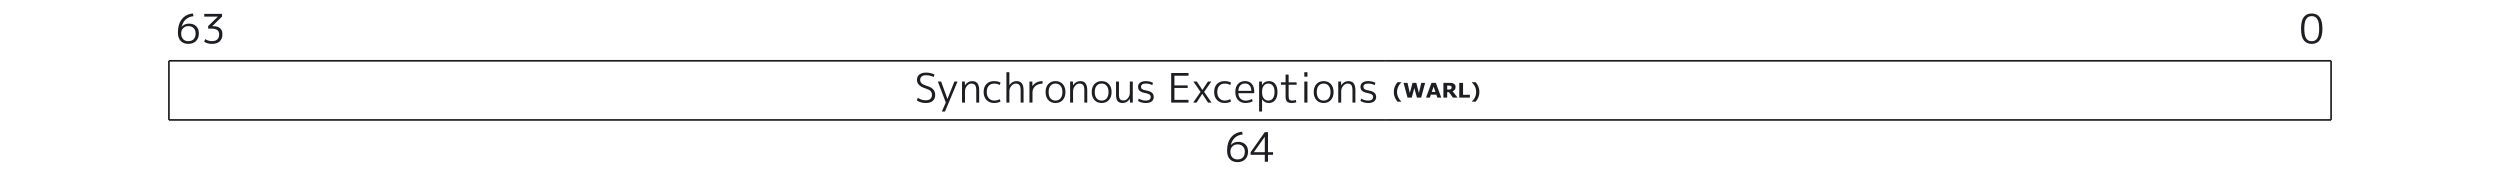
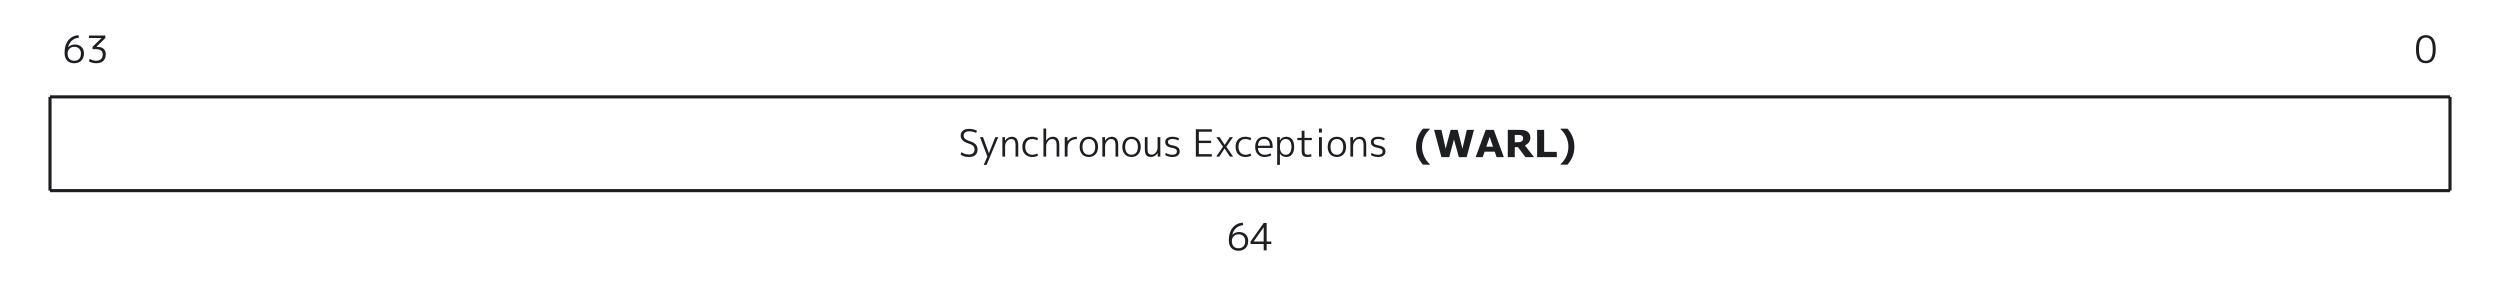
- <svg xmlns="http://www.w3.org/2000/svg" width="1480" height="107" version="1.0">
-   <path d="M111.512 15.468q-1.848 0-3.048 1.2t-1.2 3.072q0 2.232 1.128 3.432t3.12 1.2q2.04 0 3.168-1.2t1.128-3.432q0-1.968-1.176-3.12-1.152-1.152-3.12-1.152m0 10.512q-2.904 0-4.56-1.752-1.632-1.752-1.632-5.04 0-4.872 2.352-7.848 2.376-2.976 6.528-3.36l.336 1.608q-5.52.624-7.008 6.216l.024.024q1.656-1.848 4.368-1.848 2.664 0 4.224 1.56 1.584 1.536 1.584 4.2 0 2.856-1.704 4.56-1.704 1.68-4.512 1.68m9.408-17.76h10.512v1.608l-5.76 5.64v.048h.744q2.544 0 3.888 1.224 1.368 1.224 1.368 3.552 0 2.736-1.632 4.224-1.608 1.464-4.608 1.464-2.592 0-4.56-1.248l.576-1.56q2.016 1.2 3.984 1.2 2.112 0 3.216-1.032t1.104-3.048q0-1.704-1.152-2.52-1.128-.84-3.624-.84h-1.752v-1.488l5.736-5.568v-.048h-8.04z" aria-label="63" style="font-size:24px;font-family:&quot;M PLUS 1p&quot;,MPLUS1p-Regular,monospace;dominant-baseline:middle;fill:#1c1e21" />
-   <path d="M1368.536 7.98q6.336 0 6.336 9t-6.336 9q-3 0-4.656-2.088t-1.656-6.912 1.656-6.912 4.656-2.088m-3.312 14.688q1.104 1.752 3.312 1.752t3.312-1.752q1.104-1.776 1.104-5.688t-1.104-5.664q-1.104-1.776-3.312-1.776t-3.312 1.776q-1.08 1.752-1.08 5.664t1.08 5.688" aria-label="0" style="font-size:24px;font-family:&quot;M PLUS 1p&quot;,MPLUS1p-Regular,monospace;dominant-baseline:middle;text-anchor:end;fill:#1c1e21" />
-   <path stroke="#1C1E21" d="M100 36h720M100 71h720M100 36v35" />
-   <path d="M548.208 44.54q-1.656 0-2.568.744-.912.72-.912 2.016 0 2.328 3.408 3.36 2.976.864 4.224 2.16 1.272 1.296 1.272 3.36 0 2.328-1.464 3.576-1.44 1.224-4.128 1.224-2.976 0-5.28-1.512l.576-1.584q2.088 1.488 4.704 1.488 1.776 0 2.712-.816.96-.816.96-2.376 0-1.44-.816-2.28-.792-.864-2.808-1.488-5.256-1.56-5.256-5.112 0-1.968 1.416-3.144 1.44-1.176 3.96-1.176 2.712 0 5.04 1.128l-.48 1.488q-2.088-1.056-4.56-1.056m8.928 3.72 3.72 10.272h.048l4.104-10.272h1.872l-7.44 17.76h-1.872l2.352-5.352-4.728-12.408zm12.384 0h1.68l.024 2.232h.048q.72-1.152 1.824-1.8 1.128-.672 2.424-.672 2.112 0 3.12 1.32 1.032 1.296 1.032 4.128v7.272h-1.728v-7.128q0-2.328-.672-3.216-.672-.912-2.304-.912-1.392 0-2.544 1.392-1.152 1.368-1.152 3.192v6.672h-1.752zm19.104 1.224q-2.112 0-3.288 1.32-1.176 1.296-1.176 3.696 0 2.304 1.224 3.672 1.248 1.368 3.24 1.368 1.68 0 3.216-.816l.48 1.416q-1.8.84-3.768.84-2.784 0-4.512-1.752-1.728-1.776-1.728-4.728 0-3.048 1.656-4.752 1.656-1.728 4.584-1.728 1.968 0 3.768.84l-.48 1.464q-1.608-.84-3.216-.84m7.176-6.744h1.752v7.656h.048q1.584-2.376 4.2-2.376 2.112 0 3.12 1.32 1.032 1.296 1.032 4.128v7.272h-1.728v-7.128q0-2.328-.672-3.216-.672-.912-2.304-.912-1.44 0-2.568 1.416-1.128 1.392-1.128 3.168v6.672H595.8zm13.632 5.52h1.704l.048 2.664h.048q2.112-2.904 5.952-2.904v1.512q-2.664 0-4.32 1.464-1.632 1.464-1.632 3.792v5.952h-1.8zm18.408 2.544q-1.08-1.344-2.976-1.344t-3 1.344q-1.08 1.32-1.08 3.696t1.08 3.72q1.104 1.32 3 1.32t2.976-1.32q1.104-1.344 1.104-3.72t-1.104-3.696m1.296 8.424q-1.608 1.752-4.272 1.752t-4.272-1.752-1.608-4.728 1.608-4.728 4.272-1.752 4.272 1.752 1.608 4.728-1.608 4.728m4.368-10.968h1.68l.024 2.232h.048q.72-1.152 1.824-1.8 1.128-.672 2.424-.672 2.112 0 3.12 1.32 1.032 1.296 1.032 4.128v7.272h-1.728v-7.128q0-2.328-.672-3.216-.672-.912-2.304-.912-1.392 0-2.544 1.392-1.152 1.368-1.152 3.192v6.672h-1.752zm21.648 2.544q-1.08-1.344-2.976-1.344t-3 1.344q-1.08 1.32-1.08 3.696t1.08 3.72q1.104 1.32 3 1.32t2.976-1.32q1.104-1.344 1.104-3.72t-1.104-3.696m1.296 8.424q-1.608 1.752-4.272 1.752t-4.272-1.752-1.608-4.728 1.608-4.728 4.272-1.752 4.272 1.752 1.608 4.728-1.608 4.728m5.976-10.968v7.752q0 1.92.624 2.688.648.768 2.136.768 1.392 0 2.52-1.344 1.152-1.344 1.152-3.192V48.26h1.752v12.48h-1.68l-.024-2.232h-.048q-.72 1.152-1.848 1.824-1.104.648-2.4.648-2.016 0-2.976-1.128-.936-1.152-.936-3.672v-7.92zm15.912-.24q2.28 0 4.224.96l-.384 1.416q-1.848-.936-3.84-.936-1.392 0-2.136.504-.72.504-.72 1.416 0 .864.624 1.368.648.504 2.328.792 2.448.408 3.504 1.344 1.08.936 1.08 2.568t-1.248 2.592q-1.224.936-3.432.936-2.568 0-4.608-1.2l.408-1.416q1.968 1.176 4.2 1.176 1.392 0 2.136-.528.744-.552.744-1.56 0-.96-.672-1.488-.648-.528-2.304-.816-2.376-.408-3.456-1.296-1.056-.912-1.056-2.472 0-1.536 1.2-2.448 1.224-.912 3.408-.912m16.92-3.192v5.712h7.848v1.536h-7.848v7.056h8.328v1.608h-10.248V43.22h10.248v1.608zm13.272 3.432 3.264 4.968h.048l3.264-4.968h1.992l-4.248 6.144 4.368 6.336h-2.064l-3.384-5.184h-.048l-3.36 5.184h-2.016l4.392-6.336-4.272-6.144zm16.56 1.224q-2.112 0-3.288 1.32-1.176 1.296-1.176 3.696 0 2.304 1.224 3.672 1.248 1.368 3.24 1.368 1.68 0 3.216-.816l.48 1.416q-1.8.84-3.768.84-2.784 0-4.512-1.752-1.728-1.776-1.728-4.728 0-3.048 1.656-4.752 1.656-1.728 4.584-1.728 1.968 0 3.768.84l-.48 1.464q-1.608-.84-3.216-.84m8.016 5.688q.048 2.04 1.248 3.216t3.12 1.176q1.848 0 3.672-.96l.48 1.368q-2.016 1.008-4.32 1.008-2.688 0-4.344-1.752t-1.656-4.728q0-3.024 1.536-4.752 1.56-1.728 4.224-1.728 2.592 0 4.008 1.656 1.44 1.632 1.44 4.704 0 .312-.048.792zm0-1.392h7.68q-.024-2.088-1.008-3.216t-2.712-1.128q-1.8 0-2.856 1.152-1.032 1.128-1.104 3.192m18.12 7.2q-2.712 0-4.032-2.184h-.048v7.224h-1.752V48.26h1.68l.024 2.112h.048q1.32-2.352 4.08-2.352 2.352 0 3.696 1.68 1.344 1.656 1.344 4.8 0 3.072-1.392 4.776-1.368 1.704-3.648 1.704m3.312-6.48q0-2.448-.984-3.744-.96-1.296-2.712-1.296-1.656 0-2.688 1.296-1.008 1.296-1.008 3.576v.336q0 2.328 1.032 3.6t2.664 1.272q1.704 0 2.688-1.296 1.008-1.32 1.008-3.744m8.328-10.32v4.56h4.728v1.44h-4.728v6.552q0 1.68.456 2.256.456.552 1.704.552 1.104 0 2.112-.408l.288 1.416q-1.224.432-2.64.432-2.04 0-2.88-.864-.84-.888-.84-3.048V50.18h-2.76v-1.44h2.76v-4.56zm9.288 1.2v-2.64H774v2.64zm0 15.36V48.26H774v12.48zm14.424-9.936q-1.08-1.344-2.976-1.344t-3 1.344q-1.08 1.32-1.08 3.696t1.08 3.72q1.104 1.32 3 1.32t2.976-1.32q1.104-1.344 1.104-3.72t-1.104-3.696m1.296 8.424q-1.608 1.752-4.272 1.752t-4.272-1.752-1.608-4.728 1.608-4.728 4.272-1.752 4.272 1.752 1.608 4.728-1.608 4.728m4.368-10.968h1.68l.024 2.232h.048q.72-1.152 1.824-1.8 1.128-.672 2.424-.672 2.112 0 3.12 1.32 1.032 1.296 1.032 4.128v7.272h-1.728v-7.128q0-2.328-.672-3.216-.672-.912-2.304-.912-1.392 0-2.544 1.392-1.152 1.368-1.152 3.192v6.672h-1.752zm17.76-.24q2.28 0 4.224.96l-.384 1.416q-1.848-.936-3.84-.936-1.392 0-2.136.504-.72.504-.72 1.416 0 .864.624 1.368.648.504 2.328.792 2.448.408 3.504 1.344 1.08.936 1.08 2.568t-1.248 2.592q-1.224.936-3.432.936-2.568 0-4.608-1.2l.408-1.416q1.968 1.176 4.2 1.176 1.392 0 2.136-.528.744-.552.744-1.56 0-.96-.672-1.488-.648-.528-2.304-.816-2.376-.408-3.456-1.296-1.056-.912-1.056-2.472 0-1.536 1.2-2.448 1.224-.912 3.408-.912" aria-label="Synchronous Exceptions" style="font-size:24px;font-family:&quot;M PLUS 1p&quot;,MPLUS1p-Regular,monospace;dominant-baseline:middle;text-anchor:end;fill:#1c1e21" />
-   <path stroke="#1C1E21" d="M820 36h560M820 71h560M1380 36v35" />
-   <path d="M829.549 60.204h-2.21q-1.124-1.318-1.67-2.713-.538-1.394-.538-3.053 0-1.658.539-3.052.545-1.395 1.67-2.713h2.209v.17q-.475.428-.908.972-.428.54-.797 1.266-.352.697-.574 1.547-.217.85-.217 1.81 0 1.002.21 1.817.217.814.58 1.54.352.692.792 1.255.445.568.914.984zm14.127-11.139-2.35 8.725h-2.49l-1.565-5.684-1.523 5.684h-2.49l-2.35-8.725h2.35l1.342 6.006 1.605-6.006h2.244l1.53 6.006 1.406-6.006zm9.562 8.725h-2.326l-.603-1.764h-3.235l-.603 1.764h-2.268l3.223-8.725h2.59zm-3.474-3.363-1.073-3.13-1.072 3.13zm9.62-2.69q0-.328-.134-.562-.135-.235-.463-.37-.228-.093-.533-.11-.305-.024-.71-.024h-.814v2.35h.692q.539 0 .902-.053.364-.053.61-.24.234-.182.34-.399.11-.223.11-.592m3.51 6.053h-2.748l-2.378-3.2h-1.038v3.2h-2.238v-8.725h3.774q.773 0 1.33.088.556.088 1.043.381.492.293.779.762.293.463.293 1.166 0 .967-.451 1.576-.446.61-1.278 1.014zm7.278 0h-6.293v-8.725h2.25v7.038h4.043zm5.63-3.352q0 1.659-.544 3.053-.54 1.395-1.664 2.713h-2.21v-.17q.47-.416.915-.978t.79-1.26q.364-.727.575-1.541.217-.815.217-1.817 0-.96-.223-1.81-.217-.85-.568-1.547-.37-.727-.803-1.266-.428-.544-.902-.972v-.17h2.209q1.125 1.318 1.664 2.713.545 1.394.545 3.052" aria-label="(WARL)" style="font-weight:700;dominant-baseline:middle;fill:#1c1e21" />
-   <path d="M732.632 85.468q-1.848 0-3.048 1.2t-1.2 3.072q0 2.232 1.128 3.432t3.12 1.2q2.04 0 3.168-1.2t1.128-3.432q0-1.968-1.176-3.12-1.152-1.152-3.12-1.152m0 10.512q-2.904 0-4.56-1.752-1.632-1.752-1.632-5.04 0-4.872 2.352-7.848 2.376-2.976 6.528-3.36l.336 1.608q-5.52.624-7.008 6.216l.024.024q1.656-1.848 4.368-1.848 2.664 0 4.224 1.56 1.584 1.536 1.584 4.2 0 2.856-1.704 4.56-1.704 1.68-4.512 1.68m16.128-5.88v-9.072h-.048l-6.384 9.024v.048Zm1.896 0h2.976v1.56h-2.976v4.08h-1.896v-4.08h-8.4V90.1l8.4-11.88h1.896z" aria-label="64" style="font-size:24px;font-family:&quot;M PLUS 1p&quot;,MPLUS1p-Regular,monospace;dominant-baseline:middle;text-anchor:middle;fill:#1c1e21" />
+ <svg xmlns="http://www.w3.org/2000/svg" width="800" height="92" version="1.0">
+   <path d="M23.756 14.984q-.924 0-1.524.6t-.6 1.536q0 1.116.564 1.716t1.56.6q1.02 0 1.584-.6t.564-1.716q0-.984-.588-1.56-.576-.576-1.56-.576m0 5.256q-1.452 0-2.28-.876-.816-.876-.816-2.52 0-2.436 1.176-3.924 1.188-1.488 3.264-1.68l.168.804q-2.76.312-3.504 3.108l.012.012q.828-.924 2.184-.924 1.332 0 2.112.78.792.768.792 2.1 0 1.428-.852 2.28-.852.84-2.256.84m4.704-8.88h5.256v.804l-2.88 2.82v.024h.372q1.272 0 1.944.612.684.612.684 1.776 0 1.368-.816 2.112-.804.732-2.304.732-1.296 0-2.28-.624l.288-.78q1.008.6 1.992.6 1.056 0 1.608-.516t.552-1.524q0-.852-.576-1.26-.564-.42-1.812-.42h-.876v-.744l2.868-2.784v-.024h-4.02z" aria-label="63" style="font-size:12px;font-family:&quot;M PLUS 1p&quot;,MPLUS1p-Regular,monospace;dominant-baseline:middle;fill:#1c1e21" />
+   <path d="M776.268 11.24q3.168 0 3.168 4.5t-3.168 4.5q-1.5 0-2.328-1.044t-.828-3.456.828-3.456 2.328-1.044m-1.656 7.344q.552.876 1.656.876t1.656-.876q.552-.888.552-2.844t-.552-2.832q-.552-.888-1.656-.888t-1.656.888q-.54.876-.54 2.832t.54 2.844" aria-label="0" style="font-size:12px;font-family:&quot;M PLUS 1p&quot;,MPLUS1p-Regular,monospace;dominant-baseline:middle;text-anchor:end;fill:#1c1e21" />
+   <path stroke="#1C1E21" d="M16 31h432M16 61h432M16 31v30" />
+   <path d="M310.104 42.02q-.828 0-1.284.372-.456.36-.456 1.008 0 1.164 1.704 1.68 1.488.432 2.112 1.08.636.648.636 1.68 0 1.164-.732 1.788-.72.612-2.064.612-1.488 0-2.64-.756l.288-.792q1.044.744 2.352.744.888 0 1.356-.408.48-.408.48-1.188 0-.72-.408-1.14-.396-.432-1.404-.744-2.628-.78-2.628-2.556 0-.984.708-1.572.72-.588 1.98-.588 1.356 0 2.52.564l-.24.744q-1.044-.528-2.28-.528m4.464 1.86 1.86 5.136h.024l2.052-5.136h.936l-3.72 8.88h-.936l1.176-2.676-2.364-6.204zm6.192 0h.84l.012 1.116h.024q.36-.576.912-.9.564-.336 1.212-.336 1.056 0 1.56.66.516.648.516 2.064v3.636h-.864v-3.564q0-1.164-.336-1.608-.336-.456-1.152-.456-.696 0-1.272.696-.576.684-.576 1.596v3.336h-.876zm9.552.612q-1.056 0-1.644.66-.588.648-.588 1.848 0 1.152.612 1.836.624.684 1.62.684.84 0 1.608-.408l.24.708q-.9.42-1.884.42-1.392 0-2.256-.876-.864-.888-.864-2.364 0-1.524.828-2.376.828-.864 2.292-.864.984 0 1.884.42l-.24.732q-.804-.42-1.608-.42m3.588-3.372h.876v3.828h.024q.792-1.188 2.1-1.188 1.056 0 1.56.66.516.648.516 2.064v3.636h-.864v-3.564q0-1.164-.336-1.608-.336-.456-1.152-.456-.72 0-1.284.708-.564.696-.564 1.584v3.336h-.876zm6.816 2.76h.852l.024 1.332h.024q1.056-1.452 2.976-1.452v.756q-1.332 0-2.16.732-.816.732-.816 1.896v2.976h-.9zm9.204 1.272q-.54-.672-1.488-.672t-1.5.672q-.54.66-.54 1.848t.54 1.86q.552.66 1.5.66t1.488-.66q.552-.672.552-1.86t-.552-1.848m.648 4.212q-.804.876-2.136.876t-2.136-.876-.804-2.364.804-2.364 2.136-.876 2.136.876.804 2.364-.804 2.364m2.184-5.484h.84l.012 1.116h.024q.36-.576.912-.9.564-.336 1.212-.336 1.056 0 1.56.66.516.648.516 2.064v3.636h-.864v-3.564q0-1.164-.336-1.608-.336-.456-1.152-.456-.696 0-1.272.696-.576.684-.576 1.596v3.336h-.876zm10.824 1.272q-.54-.672-1.488-.672t-1.5.672q-.54.66-.54 1.848t.54 1.86q.552.66 1.5.66t1.488-.66q.552-.672.552-1.86t-.552-1.848m.648 4.212q-.804.876-2.136.876t-2.136-.876-.804-2.364.804-2.364 2.136-.876 2.136.876.804 2.364-.804 2.364m2.988-5.484v3.876q0 .96.312 1.344.324.384 1.068.384.696 0 1.26-.672.576-.672.576-1.596V43.88h.876v6.24h-.84l-.012-1.116h-.024q-.36.576-.924.912-.552.324-1.2.324-1.008 0-1.488-.564-.468-.576-.468-1.836v-3.96zm7.956-.12q1.14 0 2.112.48l-.192.708q-.924-.468-1.92-.468-.696 0-1.068.252-.36.252-.36.708 0 .432.312.684.324.252 1.164.396 1.224.204 1.752.672.54.468.54 1.284t-.624 1.296q-.612.468-1.716.468-1.284 0-2.304-.6l.204-.708q.984.588 2.1.588.696 0 1.068-.264.372-.276.372-.78 0-.48-.336-.744-.324-.264-1.152-.408-1.188-.204-1.728-.648-.528-.456-.528-1.236 0-.768.6-1.224.612-.456 1.704-.456m8.46-1.596v2.856h3.924v.768h-3.924v3.528h4.164v.804h-5.124v-8.76h5.124v.804zm6.636 1.716 1.632 2.484h.024l1.632-2.484h.996l-2.124 3.072 2.184 3.168h-1.032l-1.692-2.592h-.024l-1.68 2.592h-1.008l2.196-3.168-2.136-3.072zm8.28.612q-1.056 0-1.644.66-.588.648-.588 1.848 0 1.152.612 1.836.624.684 1.62.684.84 0 1.608-.408l.24.708q-.9.42-1.884.42-1.392 0-2.256-.876-.864-.888-.864-2.364 0-1.524.828-2.376.828-.864 2.292-.864.984 0 1.884.42l-.24.732q-.804-.42-1.608-.42m4.008 2.844q.024 1.02.624 1.608t1.56.588q.924 0 1.836-.48l.24.684q-1.008.504-2.16.504-1.344 0-2.172-.876T401.652 47q0-1.512.768-2.376.78-.864 2.112-.864 1.296 0 2.004.828.72.816.72 2.352 0 .156-.024.396zm0-.696h3.84q-.012-1.044-.504-1.608t-1.356-.564q-.9 0-1.428.576-.516.564-.552 1.596m9.06 3.6q-1.356 0-2.016-1.092h-.024v3.612h-.876v-8.88h.84l.012 1.056h.024q.66-1.176 2.04-1.176 1.176 0 1.848.84.672.828.672 2.4 0 1.536-.696 2.388-.684.852-1.824.852m1.656-3.24q0-1.224-.492-1.872-.48-.648-1.356-.648-.828 0-1.344.648-.504.648-.504 1.788v.168q0 1.164.516 1.8t1.332.636q.852 0 1.344-.648.504-.66.504-1.872m4.164-5.16v2.28h2.364v.72h-2.364v3.276q0 .84.228 1.128.228.276.852.276.552 0 1.056-.204l.144.708q-.612.216-1.32.216-1.02 0-1.44-.432-.42-.444-.42-1.524V44.84h-1.38v-.72h1.38v-2.28zm4.644.6v-1.32H423v1.32zm0 7.68v-6.24H423v6.24zm7.212-4.968q-.54-.672-1.488-.672t-1.5.672q-.54.66-.54 1.848t.54 1.86q.552.66 1.5.66t1.488-.66q.552-.672.552-1.86t-.552-1.848m.648 4.212q-.804.876-2.136.876t-2.136-.876T424.86 47t.804-2.364 2.136-.876 2.136.876.804 2.364-.804 2.364m2.184-5.484h.84l.012 1.116h.024q.36-.576.912-.9.564-.336 1.212-.336 1.056 0 1.56.66.516.648.516 2.064v3.636h-.864v-3.564q0-1.164-.336-1.608-.336-.456-1.152-.456-.696 0-1.272.696-.576.684-.576 1.596v3.336h-.876zm8.88-.12q1.14 0 2.112.48l-.192.708q-.924-.468-1.92-.468-.696 0-1.068.252-.36.252-.36.708 0 .432.312.684.324.252 1.164.396 1.224.204 1.752.672.54.468.54 1.284t-.624 1.296q-.612.468-1.716.468-1.284 0-2.304-.6l.204-.708q.984.588 2.1.588.696 0 1.068-.264.372-.276.372-.78 0-.48-.336-.744-.324-.264-1.152-.408-1.188-.204-1.728-.648-.528-.456-.528-1.236 0-.768.6-1.224.612-.456 1.704-.456" aria-label="Synchronous Exceptions" style="font-size:12px;font-family:&quot;M PLUS 1p&quot;,MPLUS1p-Regular,monospace;dominant-baseline:middle;text-anchor:end;fill:#1c1e21" />
+   <path stroke="#1C1E21" d="M448 31h336M448 61h336M784 31v30" />
+   <path d="M457.549 52.704h-2.21q-1.124-1.318-1.67-2.713-.538-1.394-.538-3.053 0-1.658.539-3.052.545-1.395 1.67-2.713h2.209v.17q-.475.428-.908.972-.428.54-.797 1.266-.352.697-.574 1.547-.217.85-.217 1.81 0 1.002.21 1.817.217.814.58 1.54.352.692.792 1.255.445.568.914.984zm14.127-11.139-2.35 8.725h-2.49l-1.565-5.684-1.523 5.684h-2.49l-2.35-8.725h2.35l1.342 6.006 1.605-6.006h2.244l1.53 6.006 1.406-6.006zm9.562 8.725h-2.326l-.603-1.764h-3.235l-.603 1.764h-2.268l3.223-8.725h2.59zm-3.474-3.363-1.073-3.13-1.072 3.13zm9.62-2.69q0-.328-.134-.562-.135-.235-.463-.37-.228-.093-.533-.11-.305-.024-.71-.024h-.814v2.35h.692q.539 0 .902-.053.364-.053.61-.24.234-.182.34-.399.11-.223.11-.592m3.51 6.053h-2.748l-2.378-3.2h-1.038v3.2h-2.238v-8.725h3.774q.773 0 1.33.088.556.088 1.043.381.492.293.779.762.293.463.293 1.166 0 .967-.451 1.576-.446.61-1.278 1.014zm7.278 0h-6.293v-8.725h2.25v7.038h4.043zm5.63-3.352q0 1.659-.544 3.053-.54 1.395-1.664 2.713h-2.21v-.17q.47-.416.915-.978t.79-1.26q.364-.727.575-1.541.217-.815.217-1.817 0-.96-.223-1.81-.217-.85-.568-1.547-.37-.727-.803-1.266-.428-.544-.902-.972v-.17h2.209q1.125 1.318 1.664 2.713.545 1.394.545 3.052" aria-label="(WARL)" style="font-weight:700;dominant-baseline:middle;fill:#1c1e21" />
+   <path d="M396.316 74.984q-.924 0-1.524.6t-.6 1.536q0 1.116.564 1.716t1.56.6q1.02 0 1.584-.6t.564-1.716q0-.984-.588-1.56-.576-.576-1.56-.576m0 5.256q-1.452 0-2.28-.876-.816-.876-.816-2.52 0-2.436 1.176-3.924 1.188-1.488 3.264-1.68l.168.804q-2.76.312-3.504 3.108l.012.012q.828-.924 2.184-.924 1.332 0 2.112.78.792.768.792 2.1 0 1.428-.852 2.28-.852.84-2.256.84m8.064-2.94v-4.536h-.024l-3.192 4.512v.024Zm.948 0h1.488v.78h-1.488v2.04h-.948v-2.04h-4.2v-.78l4.2-5.94h.948z" aria-label="64" style="font-size:12px;font-family:&quot;M PLUS 1p&quot;,MPLUS1p-Regular,monospace;dominant-baseline:middle;text-anchor:middle;fill:#1c1e21" />
</svg>
